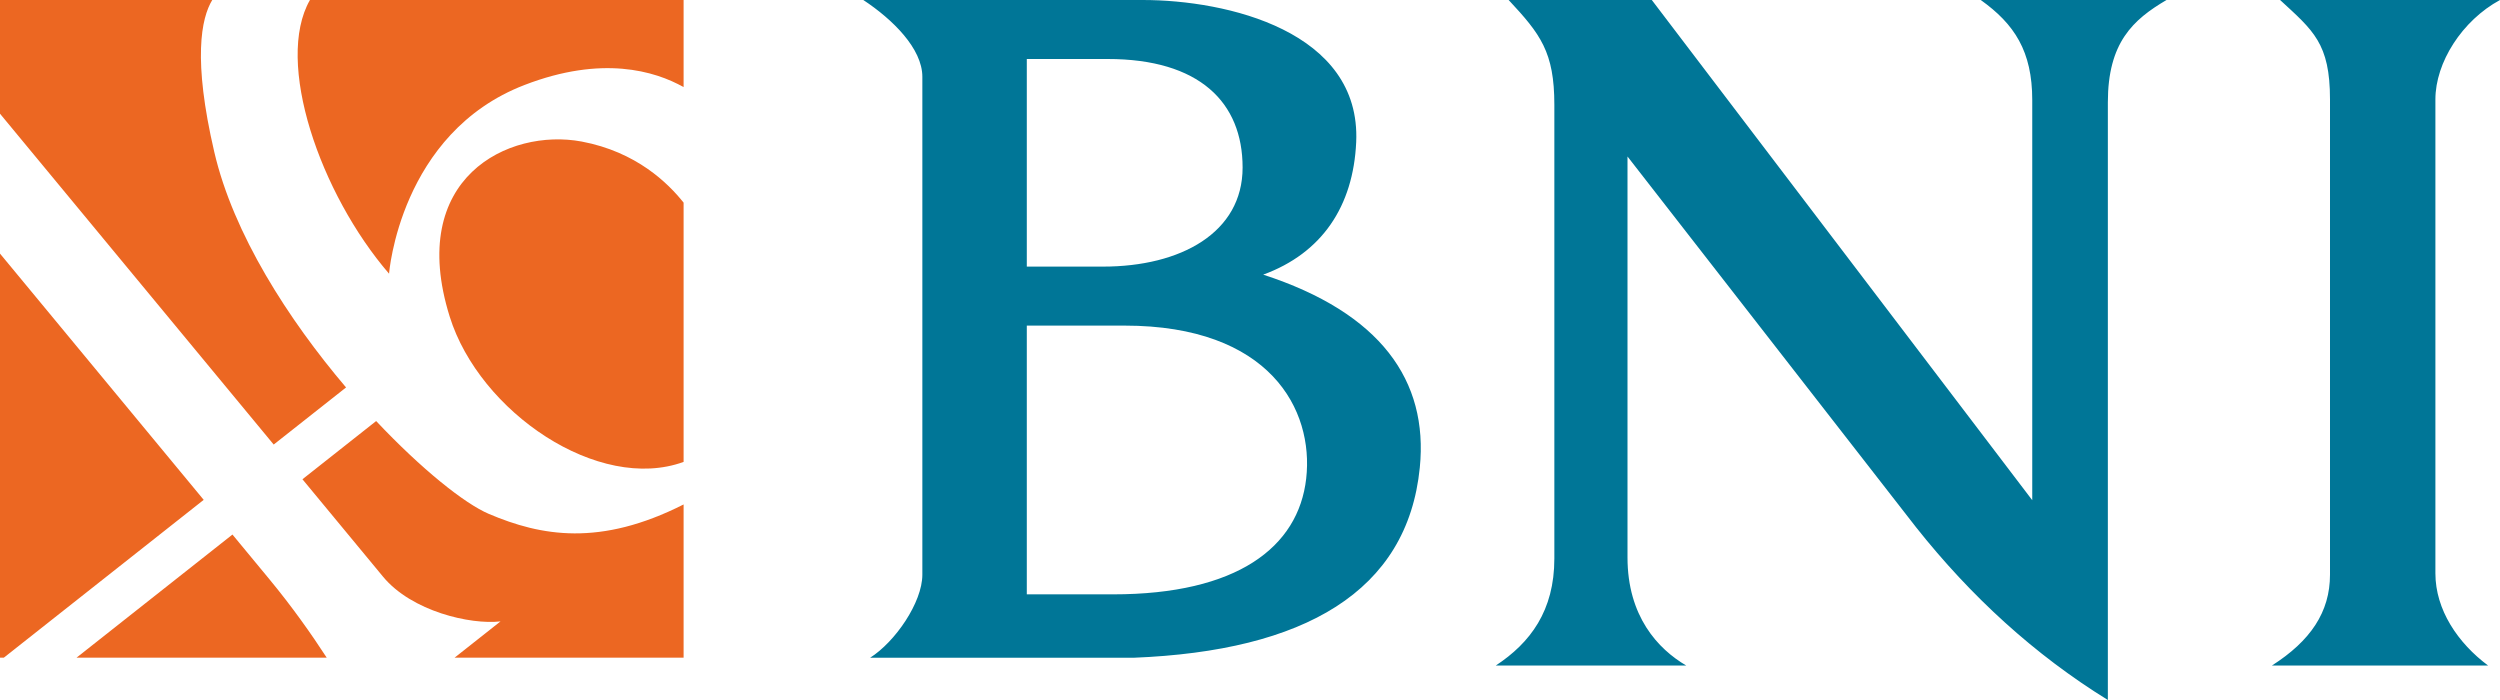
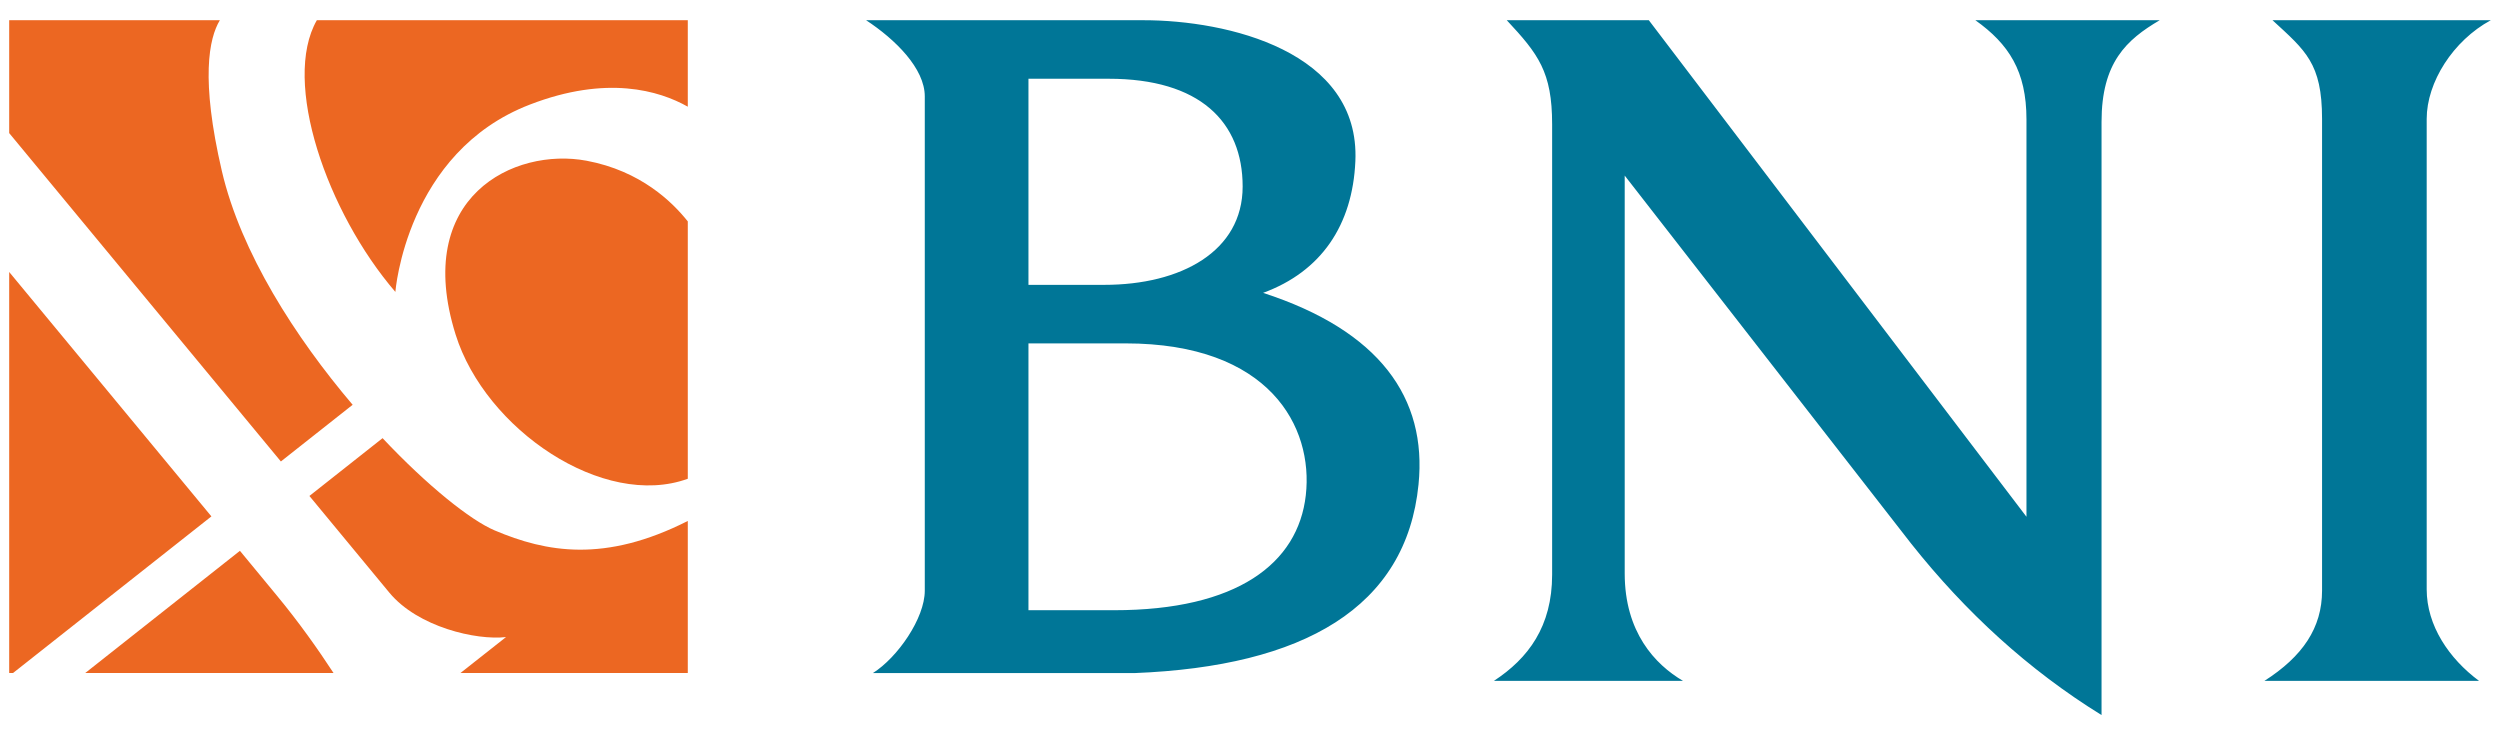
- <svg xmlns="http://www.w3.org/2000/svg" width="50" height="14" viewBox="0 0 50 14" fill="none">
-   <path fill-rule="evenodd" clip-rule="evenodd" d="M17.266 0C17.851 0.386 18.447 0.97 18.447 1.536V11.493C18.447 12.051 17.9 12.84 17.402 13.155C19.159 13.155 20.915 13.155 22.672 13.155C26.081 13.019 28.149 11.835 28.396 9.352C28.57 7.611 27.613 6.257 25.264 5.493C26.436 5.064 27.066 4.13 27.124 2.841C27.223 0.624 24.54 0 22.853 0H17.266V0ZM20.536 5.332V1.18H22.154C23.988 1.18 24.852 2.046 24.852 3.351C24.852 4.656 23.611 5.332 22.063 5.332H20.536ZM22.26 11.887H20.536V6.512H22.49C25.4 6.512 26.28 8.195 26.124 9.571C25.968 10.947 24.739 11.887 22.26 11.887ZM33.036 0H30.173C30.809 0.682 31.087 1.04 31.087 2.096V11.171C31.087 12.216 30.606 12.857 29.915 13.311H33.725C33.159 12.979 32.55 12.327 32.55 11.147V3.13C34.475 5.604 36.4 8.077 38.325 10.55C39.416 11.924 40.681 13.088 42.157 14V2.048C42.157 0.852 42.658 0.395 43.33 0H39.615C40.288 0.481 40.645 1.023 40.645 2.001V10.004L33.036 0V0ZM45.438 13.311C46.209 12.819 46.6 12.242 46.6 11.493V1.988C46.6 0.864 46.263 0.61 45.602 0H50C49.241 0.411 48.708 1.25 48.708 1.988V11.467C48.708 12.194 49.156 12.86 49.762 13.311H45.438Z" fill="#007697" />
-   <path fill-rule="evenodd" clip-rule="evenodd" d="M0 0H4.245C4.023 0.366 3.855 1.189 4.285 3.037C4.666 4.68 5.77 6.394 6.921 7.749L5.474 8.891L0 2.274V0V0ZM6.199 0H13.672V1.742C13.094 1.417 12.04 1.103 10.492 1.699C7.995 2.66 7.781 5.474 7.781 5.474C6.399 3.869 5.491 1.236 6.199 0ZM13.672 4.053V9.238C11.974 9.858 9.592 8.246 8.994 6.332C8.127 3.558 10.171 2.557 11.634 2.831C12.727 3.037 13.362 3.663 13.672 4.053ZM13.672 10.089V13.153H9.092L10.01 12.428C9.411 12.498 8.234 12.227 7.661 11.534L6.049 9.585L7.523 8.421C8.429 9.382 9.291 10.072 9.779 10.279C10.823 10.722 11.999 10.936 13.672 10.089ZM6.534 13.153H1.531L4.649 10.691C4.904 10.999 5.15 11.297 5.384 11.58C5.843 12.135 6.229 12.683 6.534 13.153ZM0.077 13.153H0V5.072C1.191 6.511 2.712 8.35 4.074 9.997L0.077 13.153Z" fill="#EC6722" />
+ <svg xmlns="http://www.w3.org/2000/svg" width="34" height="10" viewBox="0 0 34 10" fill="none">
+   <path fill-rule="evenodd" clip-rule="evenodd" d="M11.779 0.275C12.175 0.535 12.577 0.93 12.577 1.311V8.033C12.577 8.409 12.207 8.942 11.871 9.154C13.057 9.154 14.243 9.154 15.428 9.154C17.73 9.063 19.126 8.263 19.292 6.588C19.41 5.412 18.764 4.498 17.178 3.983C17.969 3.693 18.395 3.062 18.433 2.192C18.5 0.696 16.69 0.275 15.551 0.275H11.779V0.275ZM13.987 3.874V1.071H15.079C16.317 1.071 16.9 1.656 16.9 2.537C16.9 3.418 16.063 3.874 15.018 3.874H13.987V3.874ZM15.151 8.299H13.987V4.67H15.306C17.27 4.67 17.864 5.807 17.759 6.735C17.654 7.664 16.824 8.299 15.151 8.299ZM22.424 0.275H20.492C20.921 0.735 21.109 0.977 21.109 1.69V7.815C21.109 8.521 20.784 8.954 20.317 9.26H22.889C22.507 9.036 22.096 8.596 22.096 7.799V2.388C23.396 4.057 24.695 5.727 25.994 7.396C26.731 8.324 27.585 9.109 28.581 9.725V1.658C28.581 0.85 28.919 0.541 29.372 0.275H26.865C27.319 0.599 27.56 0.966 27.56 1.625V7.028L22.424 0.275V0.275ZM30.796 9.26C31.316 8.928 31.58 8.538 31.58 8.033V1.617C31.58 0.858 31.353 0.687 30.906 0.275H33.875C33.362 0.552 33.003 1.119 33.003 1.617V8.015C33.003 8.506 33.305 8.956 33.715 9.26H30.796V9.26Z" fill="#007697" />
+   <path fill-rule="evenodd" clip-rule="evenodd" d="M0.125 0.275H2.99C2.841 0.522 2.727 1.077 3.017 2.325C3.275 3.434 4.019 4.591 4.796 5.505L3.82 6.276L0.125 1.81V0.275V0.275ZM4.309 0.275H9.354V1.451C8.964 1.231 8.252 1.019 7.207 1.422C5.522 2.07 5.377 3.97 5.377 3.97C4.445 2.886 3.831 1.11 4.309 0.275V0.275ZM9.354 3.011V6.511C8.208 6.929 6.6 5.841 6.196 4.549C5.61 2.676 6.991 2.001 7.978 2.186C8.716 2.325 9.144 2.748 9.354 3.011V3.011ZM9.354 7.085V9.153H6.262L6.882 8.664C6.478 8.711 5.683 8.528 5.296 8.061L4.208 6.745L5.203 5.959C5.814 6.608 6.397 7.073 6.726 7.213C7.431 7.512 8.225 7.657 9.354 7.085V7.085ZM4.536 9.153H1.159L3.263 7.491C3.435 7.7 3.601 7.901 3.759 8.092C4.069 8.466 4.329 8.836 4.536 9.153ZM0.177 9.153H0.125V3.699C0.929 4.67 1.955 5.911 2.875 7.023L0.177 9.153V9.153Z" fill="#EC6722" />
</svg>
